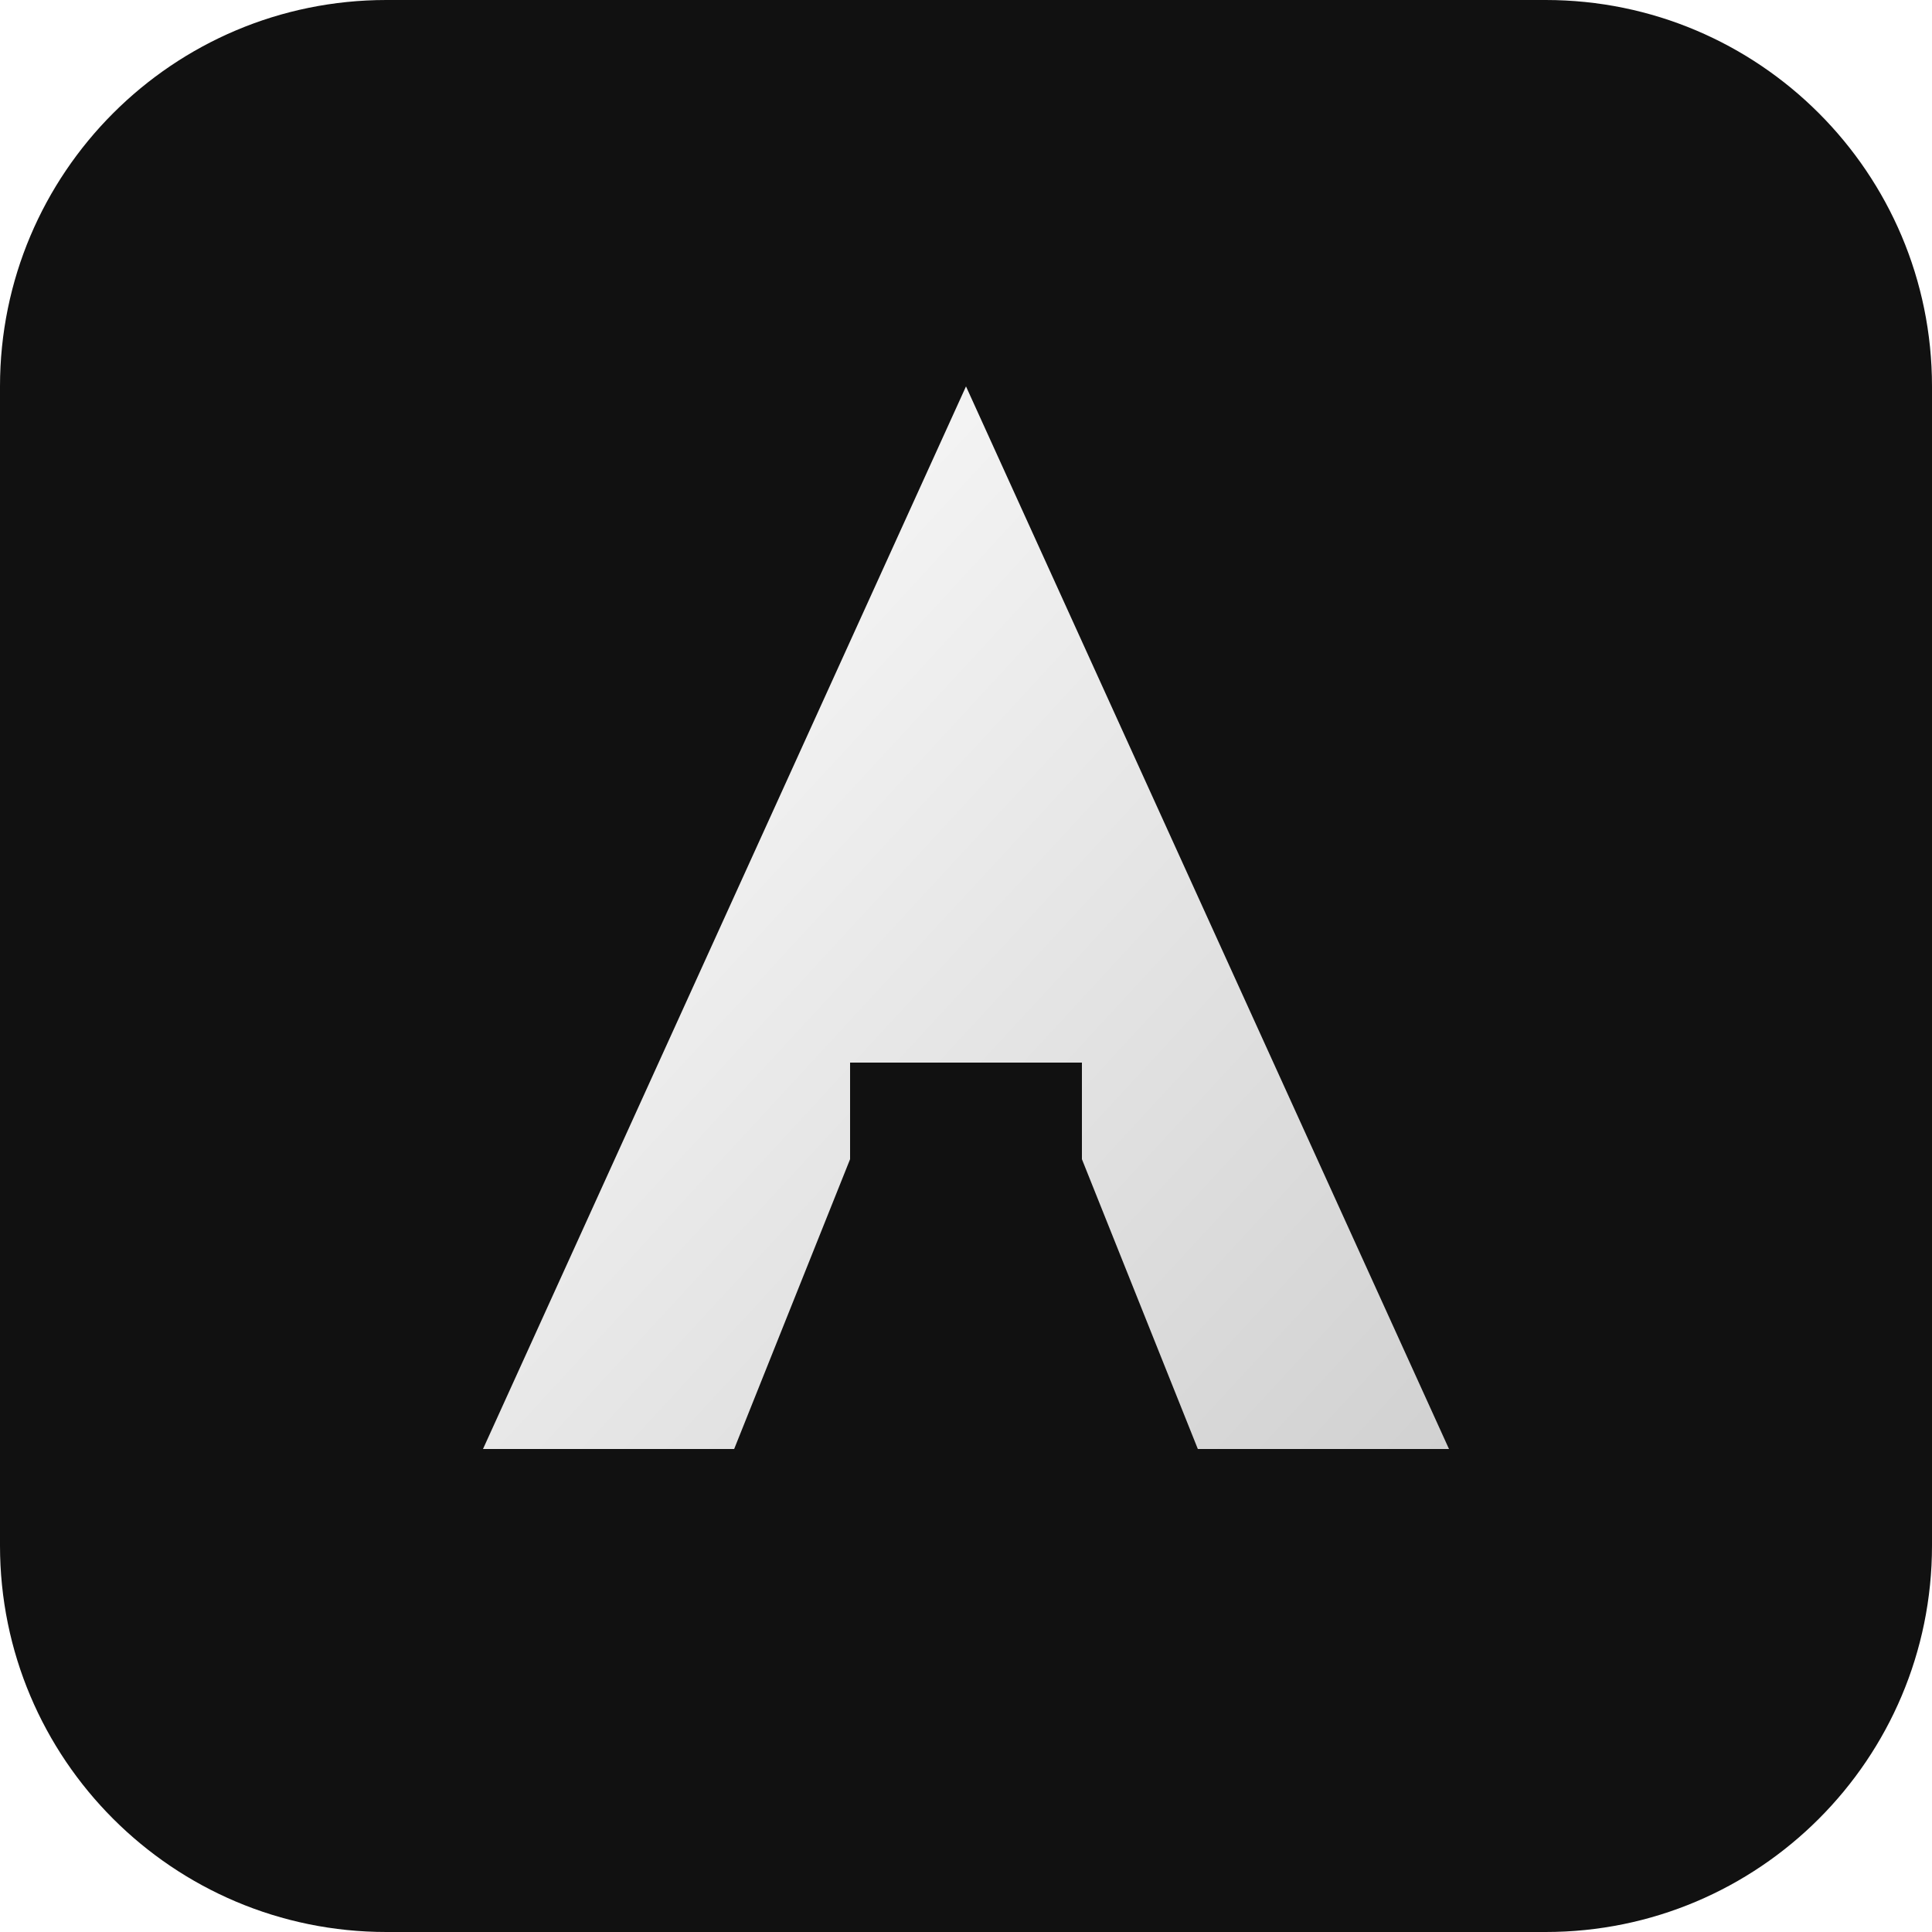
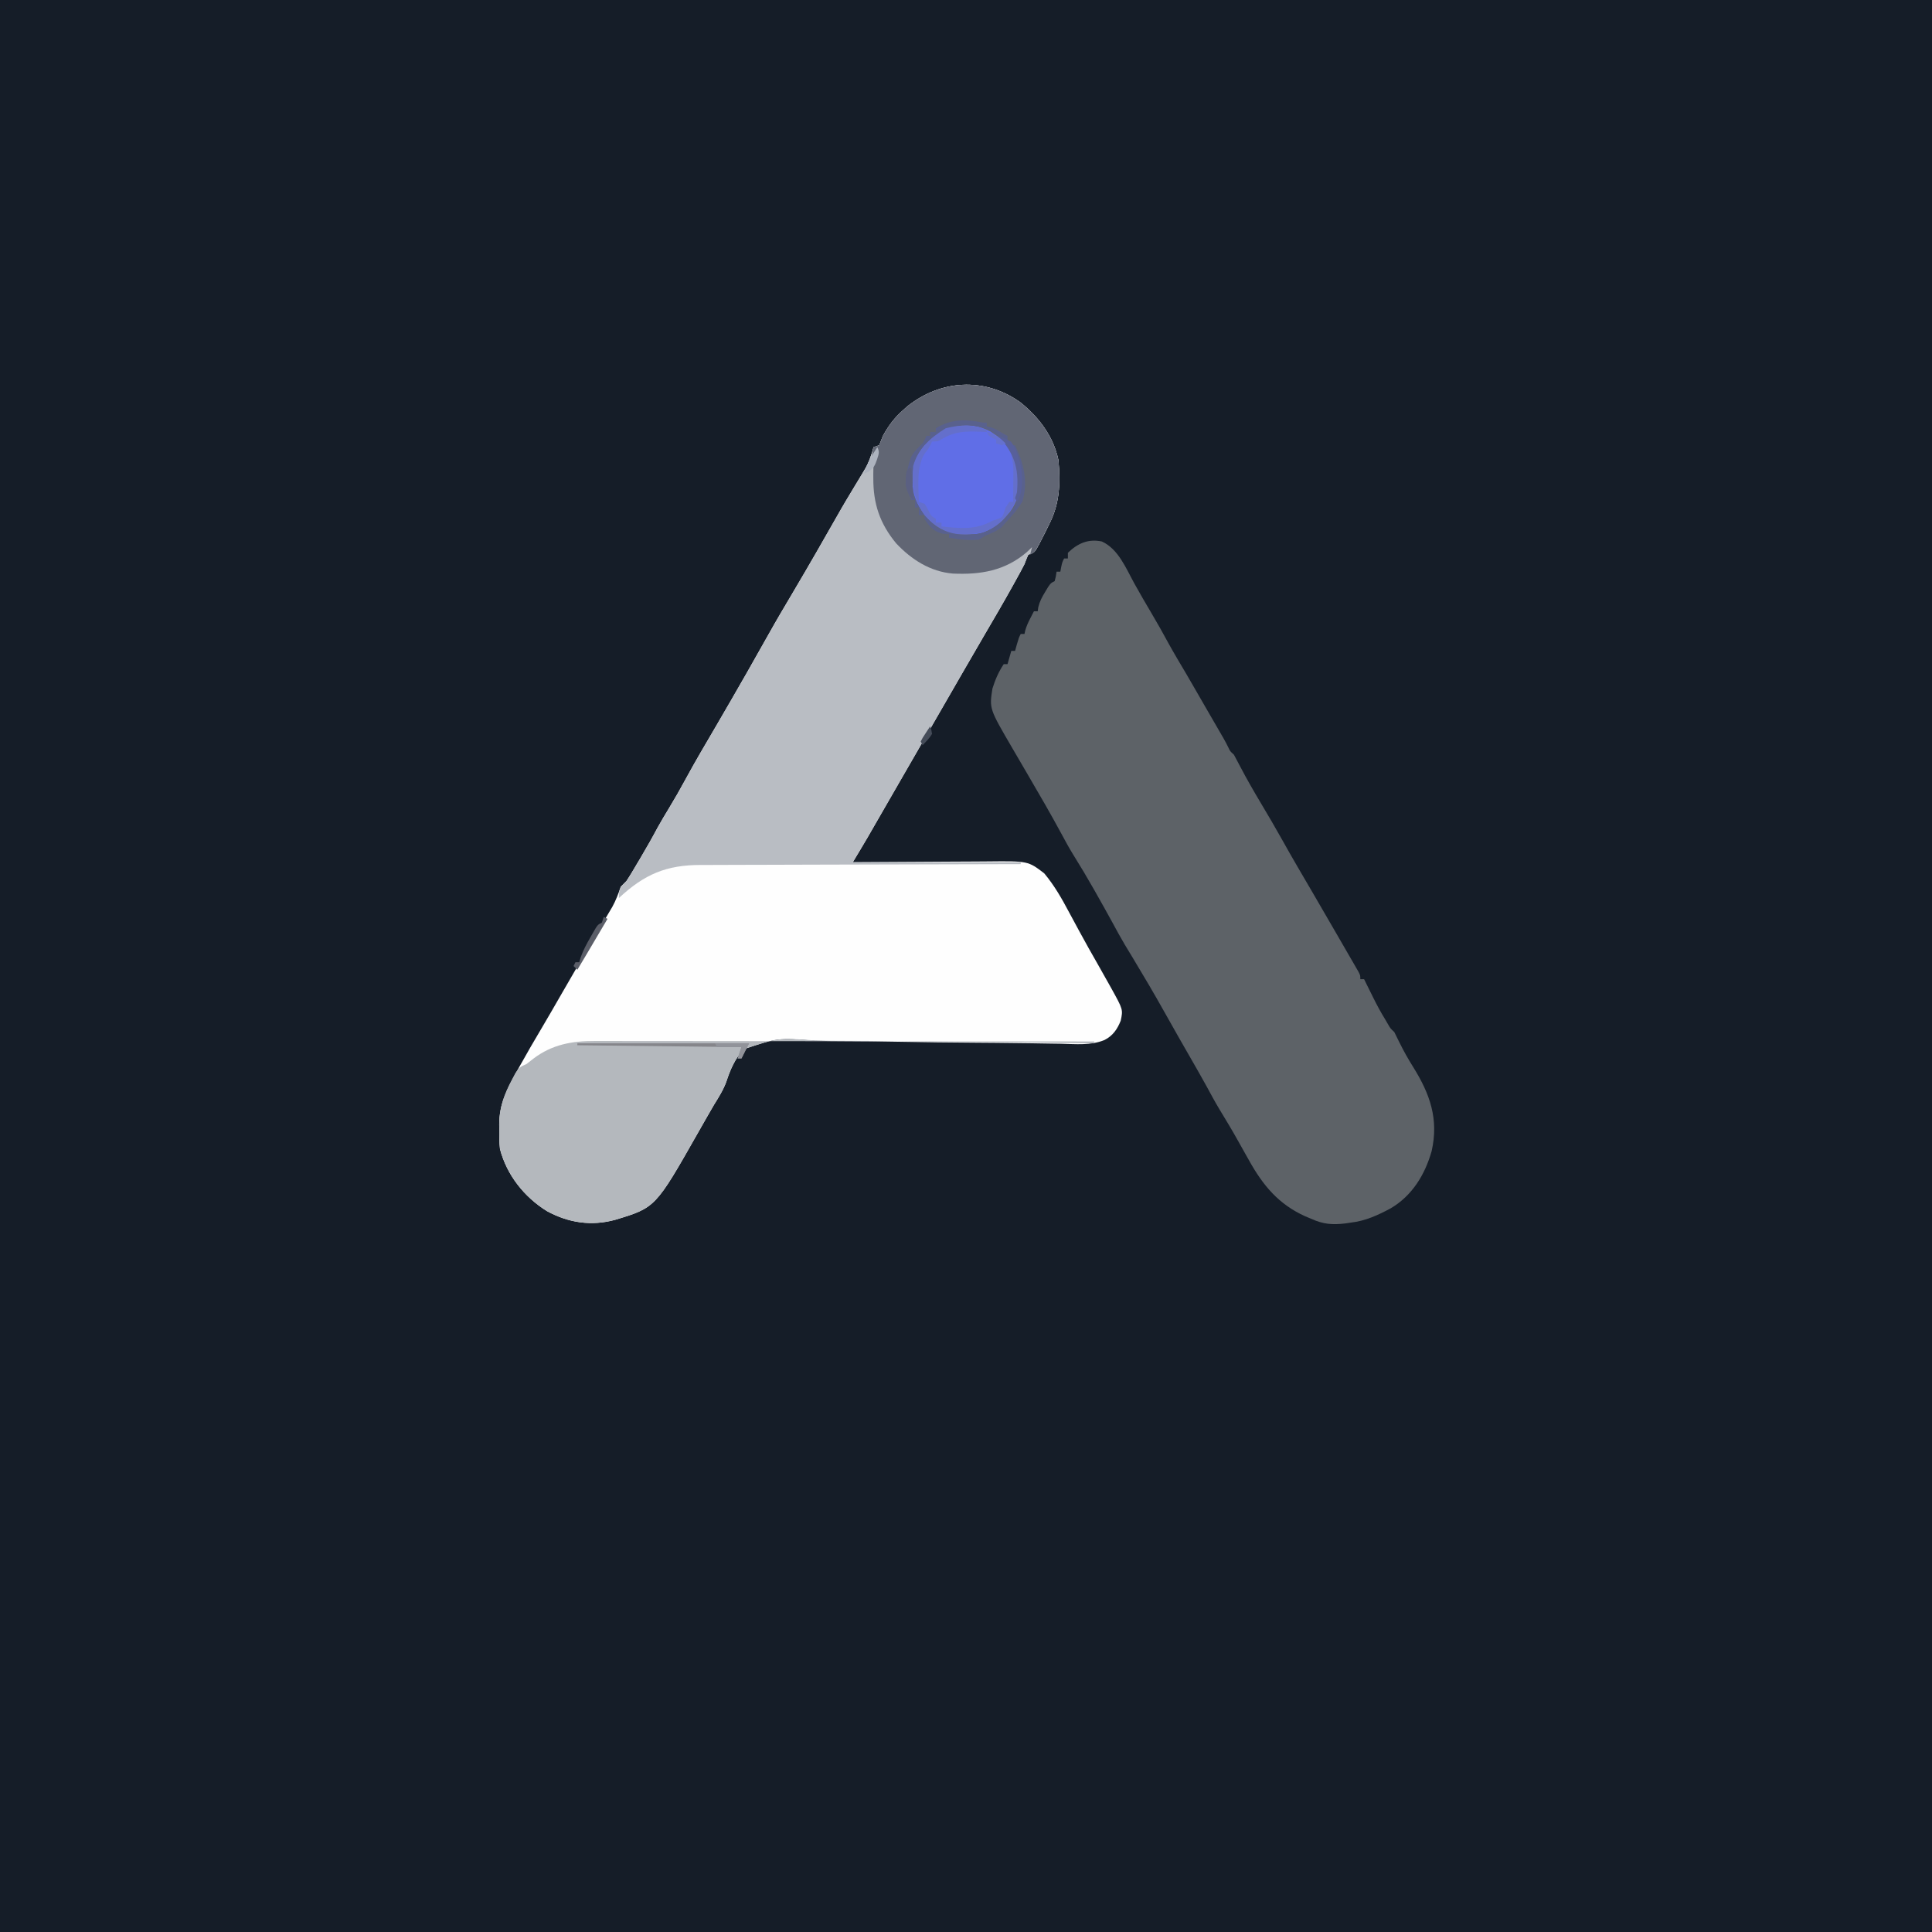
- <svg xmlns="http://www.w3.org/2000/svg" viewBox="0 0 100 100">
-   <defs>
-     <linearGradient id="grad" x1="0" y1="0" x2="1" y2="1">
-       <stop offset="0%" stop-color="#ffffff" />
-       <stop offset="100%" stop-color="#d1d1d1" />
-     </linearGradient>
-   </defs>
-   <rect width="100" height="100" rx="20" fill="#111111" />
-   <path d="M25 75 L50 20 L75 75 L62 75 L56 60 L44 60 L38 75 Z" fill="url(#grad)" />
-   <rect x="44" y="55" width="12" height="6" fill="#111111" />
+ <svg xmlns="http://www.w3.org/2000/svg" version="1.1" width="1024" height="1024">
+   <path d="M0 0 C337.92 0 675.84 0 1024 0 C1024 337.92 1024 675.84 1024 1024 C686.08 1024 348.16 1024 0 1024 C0 686.08 0 348.16 0 0 Z " fill="#151D28" transform="translate(0,0)" />
+   <path d="M0 0 C9.929 7.793 17.893 18.27 20.488 30.953 C21.562 43.07 21.164 54.009 15.488 64.953 C14.819 66.315 14.149 67.677 13.48 69.039 C12.779 70.429 12.073 71.817 11.363 73.203 C11.027 73.86 10.69 74.518 10.344 75.195 C7.847 79.833 7.847 79.833 4.488 80.953 C3.762 82.595 3.113 84.27 2.488 85.953 C0.982 88.933 -0.644 91.846 -2.262 94.766 C-2.985 96.076 -2.985 96.076 -3.724 97.414 C-8.63 106.25 -13.731 114.97 -18.844 123.688 C-22.575 130.051 -26.266 136.437 -29.949 142.828 C-30.572 143.908 -31.194 144.988 -31.835 146.1 C-33.097 148.29 -34.359 150.481 -35.621 152.671 C-38.749 158.1 -41.88 163.526 -45.012 168.953 C-46.262 171.12 -47.512 173.286 -48.762 175.453 C-51.262 179.786 -53.762 184.12 -56.262 188.453 C-56.881 189.527 -57.501 190.601 -58.139 191.707 C-59.381 193.861 -60.624 196.014 -61.867 198.168 C-64.765 203.19 -67.662 208.213 -70.554 213.238 C-71.571 215.004 -72.588 216.769 -73.605 218.535 C-74.876 220.74 -76.145 222.946 -77.414 225.152 C-77.994 226.159 -78.574 227.166 -79.172 228.203 C-79.673 229.075 -80.175 229.946 -80.692 230.844 C-83.262 235.235 -85.887 239.594 -88.512 243.953 C-87.419 243.944 -86.326 243.935 -85.2 243.926 C-74.873 243.845 -64.545 243.785 -54.217 243.746 C-48.908 243.725 -43.6 243.697 -38.291 243.651 C-33.162 243.608 -28.034 243.584 -22.905 243.574 C-20.954 243.566 -19.002 243.552 -17.051 243.53 C4.412 243.301 4.412 243.301 12.945 249.833 C18.304 256.24 22.283 263.229 26.176 270.578 C27.218 272.513 28.264 274.446 29.311 276.379 C30.014 277.68 30.717 278.981 31.417 280.284 C34.72 286.416 38.158 292.468 41.613 298.516 C43.58 301.99 45.539 305.469 47.488 308.953 C47.863 309.622 48.237 310.291 48.623 310.98 C54.739 322.042 54.739 322.042 53.488 327.953 C51.686 332.476 49.304 335.943 44.898 338.179 C37.614 341.182 29.598 340.335 21.874 340.15 C20.091 340.123 18.308 340.097 16.525 340.074 C12.697 340.022 8.87 339.959 5.043 339.889 C-1.018 339.782 -7.079 339.726 -13.142 339.681 C-14.167 339.673 -15.193 339.665 -16.249 339.657 C-18.345 339.642 -20.442 339.626 -22.538 339.61 C-36.64 339.503 -50.74 339.361 -64.839 339.086 C-74.367 338.901 -83.892 338.794 -93.422 338.777 C-98.458 338.765 -103.487 338.713 -108.521 338.564 C-128.326 337.06 -128.326 337.06 -146.416 343.066 C-150.95 348.151 -153.405 353.737 -155.505 360.155 C-157.112 364.62 -159.584 368.499 -162.074 372.516 C-162.971 374.056 -163.864 375.598 -164.75 377.145 C-165.42 378.309 -165.42 378.309 -166.104 379.497 C-167.615 382.133 -169.117 384.775 -170.617 387.418 C-193.089 427.011 -193.089 427.011 -214.427 433.464 C-227.059 436.941 -239.232 435.092 -250.699 428.828 C-262.7 421.324 -271.872 409.805 -275.512 395.953 C-275.914 392.462 -275.932 389.026 -275.887 385.516 C-275.898 384.626 -275.91 383.735 -275.922 382.818 C-275.876 372.304 -272.01 364.489 -266.949 355.453 C-266.414 354.485 -265.879 353.518 -265.327 352.521 C-261.415 345.48 -257.376 338.52 -253.258 331.598 C-249.871 325.894 -246.57 320.14 -243.262 314.391 C-237.12 303.726 -230.939 293.086 -224.73 282.461 C-223.949 281.121 -223.949 281.121 -223.152 279.755 C-221.982 277.756 -220.804 275.761 -219.621 273.769 C-218.997 272.713 -218.373 271.658 -217.73 270.57 C-217.163 269.615 -216.595 268.66 -216.01 267.675 C-214.098 264.2 -212.764 260.709 -211.512 256.953 C-210.521 255.944 -209.52 254.945 -208.512 253.953 C-207.569 252.552 -206.67 251.122 -205.805 249.672 C-205.304 248.836 -204.803 247.999 -204.286 247.137 C-203.763 246.252 -203.239 245.366 -202.699 244.453 C-202.158 243.545 -201.617 242.636 -201.059 241.7 C-197.922 236.41 -194.89 231.082 -192 225.652 C-190.094 222.196 -188.057 218.828 -186.012 215.453 C-182.874 210.272 -179.878 205.046 -177.008 199.711 C-171.899 190.293 -166.419 181.076 -161.012 171.828 C-155.693 162.73 -150.426 153.604 -145.199 144.453 C-144.856 143.852 -144.513 143.252 -144.16 142.633 C-140.352 135.964 -136.567 129.284 -132.824 122.578 C-128.916 115.583 -124.831 108.695 -120.741 101.805 C-111.865 86.832 -103.208 71.73 -94.621 56.59 C-92.861 53.525 -91.04 50.499 -89.215 47.473 C-88.626 46.491 -88.037 45.51 -87.43 44.499 C-86.261 42.554 -85.085 40.613 -83.902 38.677 C-80.494 33.034 -80.494 33.034 -78.316 26.855 C-78.051 25.898 -77.785 24.94 -77.512 23.953 C-76.522 23.623 -75.532 23.293 -74.512 22.953 C-73.811 21.301 -73.154 19.629 -72.512 17.953 C-69.77 12.945 -66.775 8.801 -62.512 4.953 C-61.181 3.747 -61.181 3.747 -59.824 2.516 C-42.143 -11.746 -18.879 -13.313 0 0 Z " fill="#FEFEFE" transform="translate(540.5117,213.0469)" />
+   <path d="M0 0 C8.84 3.987 12.893 14.46 17.395 22.56 C20.247 27.692 23.193 32.762 26.188 37.812 C29.36 43.169 32.422 48.561 35.367 54.047 C38.341 59.426 41.501 64.697 44.633 69.984 C46.383 72.943 48.104 75.917 49.803 78.906 C51.392 81.687 52.997 84.458 54.602 87.23 C55.256 88.363 55.911 89.495 56.586 90.662 C57.61 92.433 58.635 94.204 59.66 95.974 C60.663 97.705 61.663 99.436 62.664 101.168 C63.257 102.192 63.849 103.215 64.459 104.27 C65.38 105.902 66.268 107.553 67.083 109.24 C67.984 111.184 67.984 111.184 70 113 C71.137 115.065 72.234 117.153 73.312 119.25 C76.809 125.943 80.573 132.451 84.438 138.938 C88.175 145.213 91.887 151.492 95.438 157.875 C100.909 167.702 106.625 177.386 112.303 187.095 C116.082 193.563 119.836 200.046 123.578 206.536 C124.596 208.3 125.616 210.062 126.637 211.823 C128.325 214.734 130.007 217.648 131.688 220.562 C132.217 221.474 132.747 222.386 133.293 223.325 C134.02 224.589 134.02 224.589 134.762 225.879 C135.194 226.627 135.627 227.376 136.073 228.147 C137 230 137 230 137 232 C137.66 232 138.32 232 139 232 C139.814 233.645 139.814 233.645 140.645 235.324 C141.367 236.779 142.09 238.233 142.812 239.688 C143.169 240.409 143.525 241.13 143.893 241.873 C145.789 245.682 147.751 249.383 150 253 C150.773 254.33 150.773 254.33 151.562 255.688 C152.928 258.079 152.928 258.079 155 260 C155.91 261.753 156.779 263.528 157.625 265.312 C159.881 269.919 162.336 274.28 165.062 278.625 C173.936 292.877 178.617 306.16 174.812 323.062 C171.29 335.562 164.46 346.777 153.043 353.469 C146.389 357.048 139.569 360.168 132 361 C131.046 361.142 130.092 361.284 129.109 361.43 C122.208 362.279 117.302 361.872 111 359 C109.917 358.546 108.834 358.092 107.719 357.625 C93.708 351.29 85.411 341.341 78 328 C77.275 326.715 76.55 325.429 75.824 324.145 C74.689 322.13 73.557 320.114 72.432 318.094 C69.169 312.242 65.731 306.51 62.238 300.793 C59.927 296.944 57.809 292.996 55.671 289.05 C52.589 283.426 49.38 277.874 46.188 272.312 C44.761 269.823 43.335 267.334 41.91 264.844 C41.566 264.242 41.221 263.64 40.866 263.02 C38.26 258.464 35.684 253.894 33.125 249.312 C27.783 239.768 22.231 230.344 16.578 220.98 C16.186 220.331 15.794 219.681 15.391 219.012 C14.331 217.259 13.267 215.508 12.203 213.758 C9.885 209.869 7.741 205.888 5.584 201.909 C2.977 197.122 0.304 192.372 -2.375 187.625 C-2.942 186.62 -3.51 185.615 -4.094 184.579 C-7.703 178.214 -11.431 171.956 -15.312 165.754 C-17.476 162.224 -19.443 158.607 -21.402 154.961 C-27.041 144.511 -33.005 134.248 -39 124 C-40.787 120.939 -42.573 117.878 -44.358 114.816 C-45.39 113.046 -46.423 111.277 -47.458 109.508 C-59.65 88.627 -59.65 88.627 -58 78 C-56.541 73.293 -54.734 69.101 -52 65 C-51.34 65 -50.68 65 -50 65 C-49.34 62.69 -48.68 60.38 -48 58 C-47.34 58 -46.68 58 -46 58 C-45.691 56.886 -45.381 55.773 -45.062 54.625 C-44 51 -44 51 -43 49 C-42.34 49 -41.68 49 -41 49 C-40.878 48.428 -40.755 47.855 -40.629 47.266 C-39.972 44.9 -39.063 42.928 -37.938 40.75 C-37.575 40.044 -37.213 39.337 -36.84 38.609 C-36.563 38.078 -36.286 37.547 -36 37 C-35.34 37 -34.68 37 -34 37 C-33.896 36.283 -33.791 35.567 -33.684 34.828 C-32.927 31.696 -31.741 29.492 -30.062 26.75 C-29.538 25.879 -29.013 25.007 -28.473 24.109 C-27 22 -27 22 -25 21 C-24.344 18.473 -24.344 18.473 -24 16 C-23.34 16 -22.68 16 -22 16 C-21.856 15.216 -21.711 14.432 -21.562 13.625 C-21 11 -21 11 -20 9 C-19.34 9 -18.68 9 -18 9 C-18 8.01 -18 7.02 -18 6 C-12.819 0.966 -7.152 -1.531 0 0 Z " fill="#5D6267" transform="translate(584,287)" />
+   <path d="M0 0 C9.929 7.793 17.893 18.27 20.488 30.953 C21.562 43.07 21.164 54.009 15.488 64.953 C14.819 66.315 14.149 67.677 13.48 69.039 C12.779 70.429 12.073 71.817 11.363 73.203 C11.027 73.86 10.69 74.518 10.344 75.195 C7.847 79.833 7.847 79.833 4.488 80.953 C3.762 82.595 3.113 84.27 2.488 85.953 C0.982 88.933 -0.644 91.846 -2.262 94.766 C-2.744 95.639 -3.227 96.513 -3.724 97.414 C-8.63 106.25 -13.731 114.97 -18.844 123.688 C-22.575 130.051 -26.266 136.437 -29.949 142.828 C-30.572 143.908 -31.194 144.988 -31.835 146.1 C-33.097 148.29 -34.359 150.481 -35.621 152.671 C-38.749 158.1 -41.88 163.526 -45.012 168.953 C-46.262 171.12 -47.512 173.286 -48.762 175.453 C-51.262 179.786 -53.762 184.12 -56.262 188.453 C-56.881 189.527 -57.501 190.601 -58.139 191.707 C-59.381 193.861 -60.624 196.014 -61.867 198.168 C-64.765 203.19 -67.662 208.213 -70.554 213.238 C-71.571 215.004 -72.588 216.769 -73.605 218.535 C-74.876 220.74 -76.145 222.946 -77.414 225.152 C-77.994 226.159 -78.574 227.166 -79.172 228.203 C-79.673 229.075 -80.175 229.946 -80.692 230.844 C-83.262 235.235 -85.894 239.59 -88.512 243.953 C-59.142 243.953 -29.772 243.953 0.488 243.953 C0.488 244.283 0.488 244.613 0.488 244.953 C-0.927 244.955 -0.927 244.955 -2.37 244.958 C-25.348 244.994 -48.327 245.054 -71.305 245.137 C-82.417 245.177 -93.529 245.209 -104.641 245.224 C-114.33 245.237 -124.018 245.264 -133.706 245.308 C-138.833 245.33 -143.96 245.346 -149.087 245.345 C-153.92 245.344 -158.751 245.362 -163.583 245.394 C-165.351 245.403 -167.118 245.405 -168.886 245.399 C-187.408 245.348 -199.032 250.378 -212.512 262.953 C-212.512 259.815 -212.372 257.83 -210.118 255.533 C-209.588 255.012 -209.058 254.49 -208.512 253.953 C-207.569 252.552 -206.67 251.122 -205.805 249.672 C-205.053 248.417 -205.053 248.417 -204.286 247.137 C-203.501 245.809 -203.501 245.809 -202.699 244.453 C-202.158 243.545 -201.617 242.636 -201.059 241.7 C-197.922 236.41 -194.89 231.082 -192 225.652 C-190.094 222.196 -188.057 218.828 -186.012 215.453 C-182.874 210.272 -179.878 205.046 -177.008 199.711 C-171.899 190.293 -166.419 181.076 -161.012 171.828 C-155.693 162.73 -150.426 153.604 -145.199 144.453 C-144.856 143.852 -144.513 143.252 -144.16 142.633 C-140.352 135.964 -136.567 129.284 -132.824 122.578 C-128.916 115.583 -124.831 108.695 -120.741 101.805 C-111.865 86.832 -103.208 71.73 -94.621 56.59 C-92.861 53.525 -91.04 50.499 -89.215 47.473 C-88.626 46.491 -88.037 45.51 -87.43 44.499 C-86.261 42.554 -85.085 40.613 -83.902 38.677 C-80.494 33.034 -80.494 33.034 -78.316 26.855 C-78.051 25.898 -77.785 24.94 -77.512 23.953 C-76.522 23.623 -75.532 23.293 -74.512 22.953 C-73.811 21.301 -73.154 19.629 -72.512 17.953 C-69.77 12.945 -66.775 8.801 -62.512 4.953 C-61.181 3.747 -61.181 3.747 -59.824 2.516 C-42.143 -11.746 -18.879 -13.313 0 0 Z " fill="#B9BDC3" transform="translate(540.5117,213.0469)" />
+   <path d="M0 0 C1.134 -0.002 2.268 -0.003 3.436 -0.005 C7.225 -0.008 11.015 0.003 14.804 0.013 C17.524 0.015 20.245 0.014 22.965 0.013 C28.817 0.012 34.668 0.018 40.52 0.029 C48.98 0.045 57.44 0.051 65.901 0.053 C79.628 0.057 93.356 0.071 107.083 0.09 C120.415 0.108 133.747 0.122 147.079 0.131 C147.902 0.131 148.724 0.132 149.571 0.132 C153.697 0.135 157.822 0.137 161.948 0.14 C196.152 0.161 230.356 0.196 264.56 0.241 C264.56 0.571 264.56 0.901 264.56 1.241 C263.629 1.225 262.698 1.21 261.738 1.195 C239.044 0.831 216.35 0.595 193.653 0.492 C182.676 0.439 171.702 0.345 160.727 0.154 C151.156 -0.013 141.588 -0.102 132.016 -0.098 C126.95 -0.099 121.89 -0.138 116.825 -0.271 C96.876 -1.739 96.876 -1.739 78.642 4.36 C74.102 9.442 71.652 15.022 69.562 21.445 C67.961 25.912 65.488 29.787 62.997 33.803 C62.1 35.343 61.208 36.886 60.322 38.432 C59.875 39.208 59.428 39.984 58.968 40.784 C57.457 43.421 55.955 46.062 54.454 48.705 C31.982 88.298 31.982 88.298 10.645 94.751 C-1.987 98.229 -14.16 96.38 -25.628 90.116 C-37.628 82.611 -46.8 71.092 -50.44 57.241 C-50.843 53.749 -50.861 50.314 -50.815 46.803 C-50.827 45.913 -50.838 45.023 -50.85 44.106 C-50.811 35.203 -48.152 28.075 -44.003 20.303 C-43.426 19.201 -42.85 18.099 -42.256 16.963 C-40.374 14.141 -39.491 13.457 -36.44 12.241 C-35.193 11.306 -33.964 10.346 -32.753 9.366 C-22.817 1.808 -12.211 -0.068 0 0 Z " fill="#B4B8BD" transform="translate(315.4401,551.7595)" />
+   <path d="M0 0 C9.929 7.793 17.893 18.27 20.488 30.953 C21.562 43.063 21.173 54.018 15.488 64.953 C15.162 65.606 14.835 66.26 14.499 66.933 C8.155 79.62 8.155 79.62 5.488 80.953 C5.983 78.973 5.983 78.973 6.488 76.953 C5.581 77.819 4.673 78.686 3.738 79.578 C-7.825 89.496 -20.798 91.625 -35.512 90.953 C-47.435 89.949 -57.429 83.54 -65.512 74.953 C-74.203 64.455 -77.707 53.875 -77.637 40.391 C-77.641 39.649 -77.644 38.907 -77.648 38.143 C-77.642 34.288 -77.446 30.699 -76.512 26.953 C-77.172 27.613 -77.832 28.273 -78.512 28.953 C-78.182 27.303 -77.852 25.653 -77.512 23.953 C-76.027 23.458 -76.027 23.458 -74.512 22.953 C-73.811 21.301 -73.154 19.629 -72.512 17.953 C-69.77 12.945 -66.775 8.801 -62.512 4.953 C-61.625 4.149 -60.738 3.344 -59.824 2.516 C-42.143 -11.746 -18.879 -13.313 0 0 Z " fill="#616674" transform="translate(540.5117,213.0469)" />
+   <path d="M0 0 C7.236 4.627 12.59 9.892 15.059 18.316 C16.109 27.297 15.78 35.295 10.324 42.656 C5.507 48.416 0.625 52.836 -6.941 54.316 C-16.512 55.027 -23.563 54.264 -31.129 48.191 C-36.466 43.254 -40.547 36.649 -41.215 29.312 C-41.487 19.781 -40.392 13.183 -33.852 6.031 C-24.376 -2.894 -12.085 -6.364 0 0 Z " fill="#606EE7" transform="translate(524.9414,228.6836)" />
+   <path d="M0 0 C0.66 0 1.32 0 2 0 C2 0.66 2 1.32 2 2 C2.835 2.155 2.835 2.155 3.688 2.312 C6.448 3.133 8.572 4.467 11 6 C11.66 6.33 12.32 6.66 13 7 C13 7.99 13 8.98 13 10 C13.66 10 14.32 10 15 10 C15 10.66 15 11.32 15 12 C15.66 12 16.32 12 17 12 C21.576 21.577 23.964 31.183 20.938 41.688 C18.435 45.966 15.394 49.41 12 53 C11.34 53.763 10.68 54.526 10 55.312 C7.273 57.613 4.296 58.682 1 60 C0.01 60.66 -0.98 61.32 -2 62 C-7.343 62.611 -12.728 61.897 -18 61 C-18 60.34 -18 59.68 -18 59 C-19.031 58.979 -20.062 58.959 -21.125 58.938 C-26.13 57.727 -28.296 55.289 -31 51 C-31 50.34 -31 49.68 -31 49 C-31.99 49 -32.98 49 -34 49 C-34 47.68 -34 46.36 -34 45 C-34.66 45 -35.32 45 -36 45 C-36 43.68 -36 42.36 -36 41 C-36.66 41 -37.32 41 -38 41 C-41.246 33.729 -41.39 28.7 -39 21 C-38.752 20.196 -38.505 19.391 -38.25 18.562 C-36.696 15.377 -34.526 13.463 -32 11 C-30.705 8.834 -30.705 8.834 -30 7 C-29.34 7 -28.68 7 -28 7 C-28 6.34 -28 5.68 -28 5 C-27.01 5 -26.02 5 -25 5 C-25 4.34 -25 3.68 -25 3 C-16.754 -1.978 -9.336 -1.915 0 0 Z M-32.371 13.762 C-37.678 21.054 -37.878 28.223 -37 37 C-35.151 44.398 -30.288 50.896 -24.133 55.352 C-16.924 59.652 -8.902 60.102 -0.719 58.574 C6.514 56.235 12.91 50.293 17 44 C20.099 36.718 20.336 27.728 18.195 20.152 C14.821 12.624 8.803 6.433 1.25 3 C-12.31 -1.106 -23.676 3.029 -32.371 13.762 Z " fill="#59618D" transform="translate(521,224)" />
+   <path d="M0 0 C0 0.33 0 0.66 0 1 C-1.039 0.942 -2.078 0.884 -3.148 0.824 C-11.118 0.518 -17.081 0.568 -24.082 4.906 C-26 6 -26 6 -29 6 C-29.371 6.804 -29.371 6.804 -29.75 7.625 C-31 10 -31 10 -33.062 12.625 C-37.353 20.099 -36.13 29.612 -36 38 C-35.01 38.33 -34.02 38.66 -33 39 C-31.902 40.594 -31.902 40.594 -30.938 42.5 C-29.576 45.33 -29.576 45.33 -27 47 C-27 47.66 -27 48.32 -27 49 C-26.01 49 -25.02 49 -24 49 C-24 49.66 -24 50.32 -24 51 C-14.217 52.076 -5.795 52.997 3 48 C3.908 47.711 4.815 47.422 5.75 47.125 C8.221 46.175 8.221 46.175 9.188 43.562 C9.456 42.717 9.724 41.871 10 41 C10.66 40.01 11.32 39.02 12 38 C12.66 38 13.32 38 14 38 C14.029 34.771 14.047 31.542 14.062 28.312 C14.075 26.944 14.075 26.944 14.088 25.549 C14.091 24.663 14.094 23.776 14.098 22.863 C14.103 22.052 14.108 21.24 14.114 20.404 C13.993 17.851 13.56 15.49 13 13 C16.083 15.815 16.923 17.835 17.203 22.074 C17.352 33.553 16.031 39.587 8.125 48.016 C1.466 54.234 -5.124 55.325 -13.969 55.207 C-22.007 54.658 -27.668 50.947 -33 45 C-38.685 36.529 -39.927 29.17 -39 19 C-36.415 9.756 -29.697 3.891 -21.75 -1 C-14.537 -2.923 -6.852 -3.197 0 0 Z " fill="#646FCB" transform="translate(523,228)" />
+   <path d="M0 0 C30.03 0 60.06 0 91 0 C89.68 2.64 88.36 5.28 87 8 C86.34 8 85.68 8 85 8 C85.66 6.02 86.32 4.04 87 2 C58.29 1.67 29.58 1.34 0 1 C0 0.67 0 0.34 0 0 Z " fill="#85858A" transform="translate(306,553)" />
+   <path d="M0 0 C7.227 2.853 7.227 2.853 9.625 8.062 C12.656 15.51 14.166 25.795 10.973 33.469 C10.652 33.974 10.331 34.479 10 35 C9.67 34.34 9.34 33.68 9 33 C9.33 32.01 9.66 31.02 10 30 C11.021 18.789 9.286 11.096 2.188 2.375 C1.466 1.591 0.744 0.807 0 0 Z " fill="#58609A" transform="translate(529,231)" />
+   <path d="M0 0 C0.66 0.33 1.32 0.66 2 1 C-0.104 4.563 -2.208 8.125 -4.312 11.688 C-5.205 13.199 -5.205 13.199 -6.115 14.74 C-6.692 15.717 -7.269 16.693 -7.863 17.699 C-8.657 19.042 -8.657 19.042 -9.466 20.413 C-10.969 22.947 -12.482 25.475 -14 28 C-14.66 27.34 -15.32 26.68 -16 26 C-15.67 25.34 -15.34 24.68 -15 24 C-14.34 24 -13.68 24 -13 24 C-12.752 23.161 -12.505 22.322 -12.25 21.457 C-10.853 17.593 -9.056 14.23 -7 10.688 C-6.466 9.739 -6.466 9.739 -5.922 8.771 C-3.254 4.127 -3.254 4.127 -1 3 C-0.67 2.01 -0.34 1.02 0 0 Z " fill="#5B5E68" transform="translate(320,486)" />
+   <path d="M0 0 C5.94 0 11.88 0 18 0 C16.68 2.64 15.36 5.28 14 8 C13.34 8 12.68 8 12 8 C12.66 6.02 13.32 4.04 14 2 C9.71 2 5.42 2 1 2 C0.67 1.34 0.34 0.68 0 0 Z " fill="#91939A" transform="translate(379,553)" />
+   <path d="M0 0 C0.33 0 0.66 0 1 0 C1.33 5.61 1.66 11.22 2 17 C-0.584 14.416 -1.144 12.557 -2 9 C-1.789 1.789 -1.789 1.789 0 0 Z " fill="#5B6082" transform="translate(482,248)" />
+   <path d="M0 0 C1.327 2.654 0.746 3.645 -0.125 6.438 C-1.293 9.815 -1.765 10.82 -4.688 13.062 C-5.451 13.372 -6.214 13.681 -7 14 C-5.54 8.69 -3.017 4.537 0 0 Z " fill="#ADB3BF" transform="translate(465,237)" />
+   <path d="M0 0 C4.379 0.505 6.817 3.178 10 6 C9.01 6.495 9.01 6.495 8 7 C7.01 6.67 6.02 6.34 5 6 C5 5.34 5 4.68 5 4 C4.361 3.711 3.721 3.422 3.062 3.125 C1 2 1 2 0 0 Z " fill="#6571CF" transform="translate(523,229)" />
+   <path d="M0 0 C0.652 1.797 0.652 1.797 1 4 C-0.365 6.334 -2.142 8.006 -4 10 C-4.33 9.34 -4.66 8.68 -5 8 C-4.004 6.055 -4.004 6.055 -2.562 3.875 C-2.089 3.151 -1.616 2.426 -1.129 1.68 C-0.756 1.125 -0.384 0.571 0 0 Z " fill="#454C59" transform="translate(493,385)" />
</svg>
